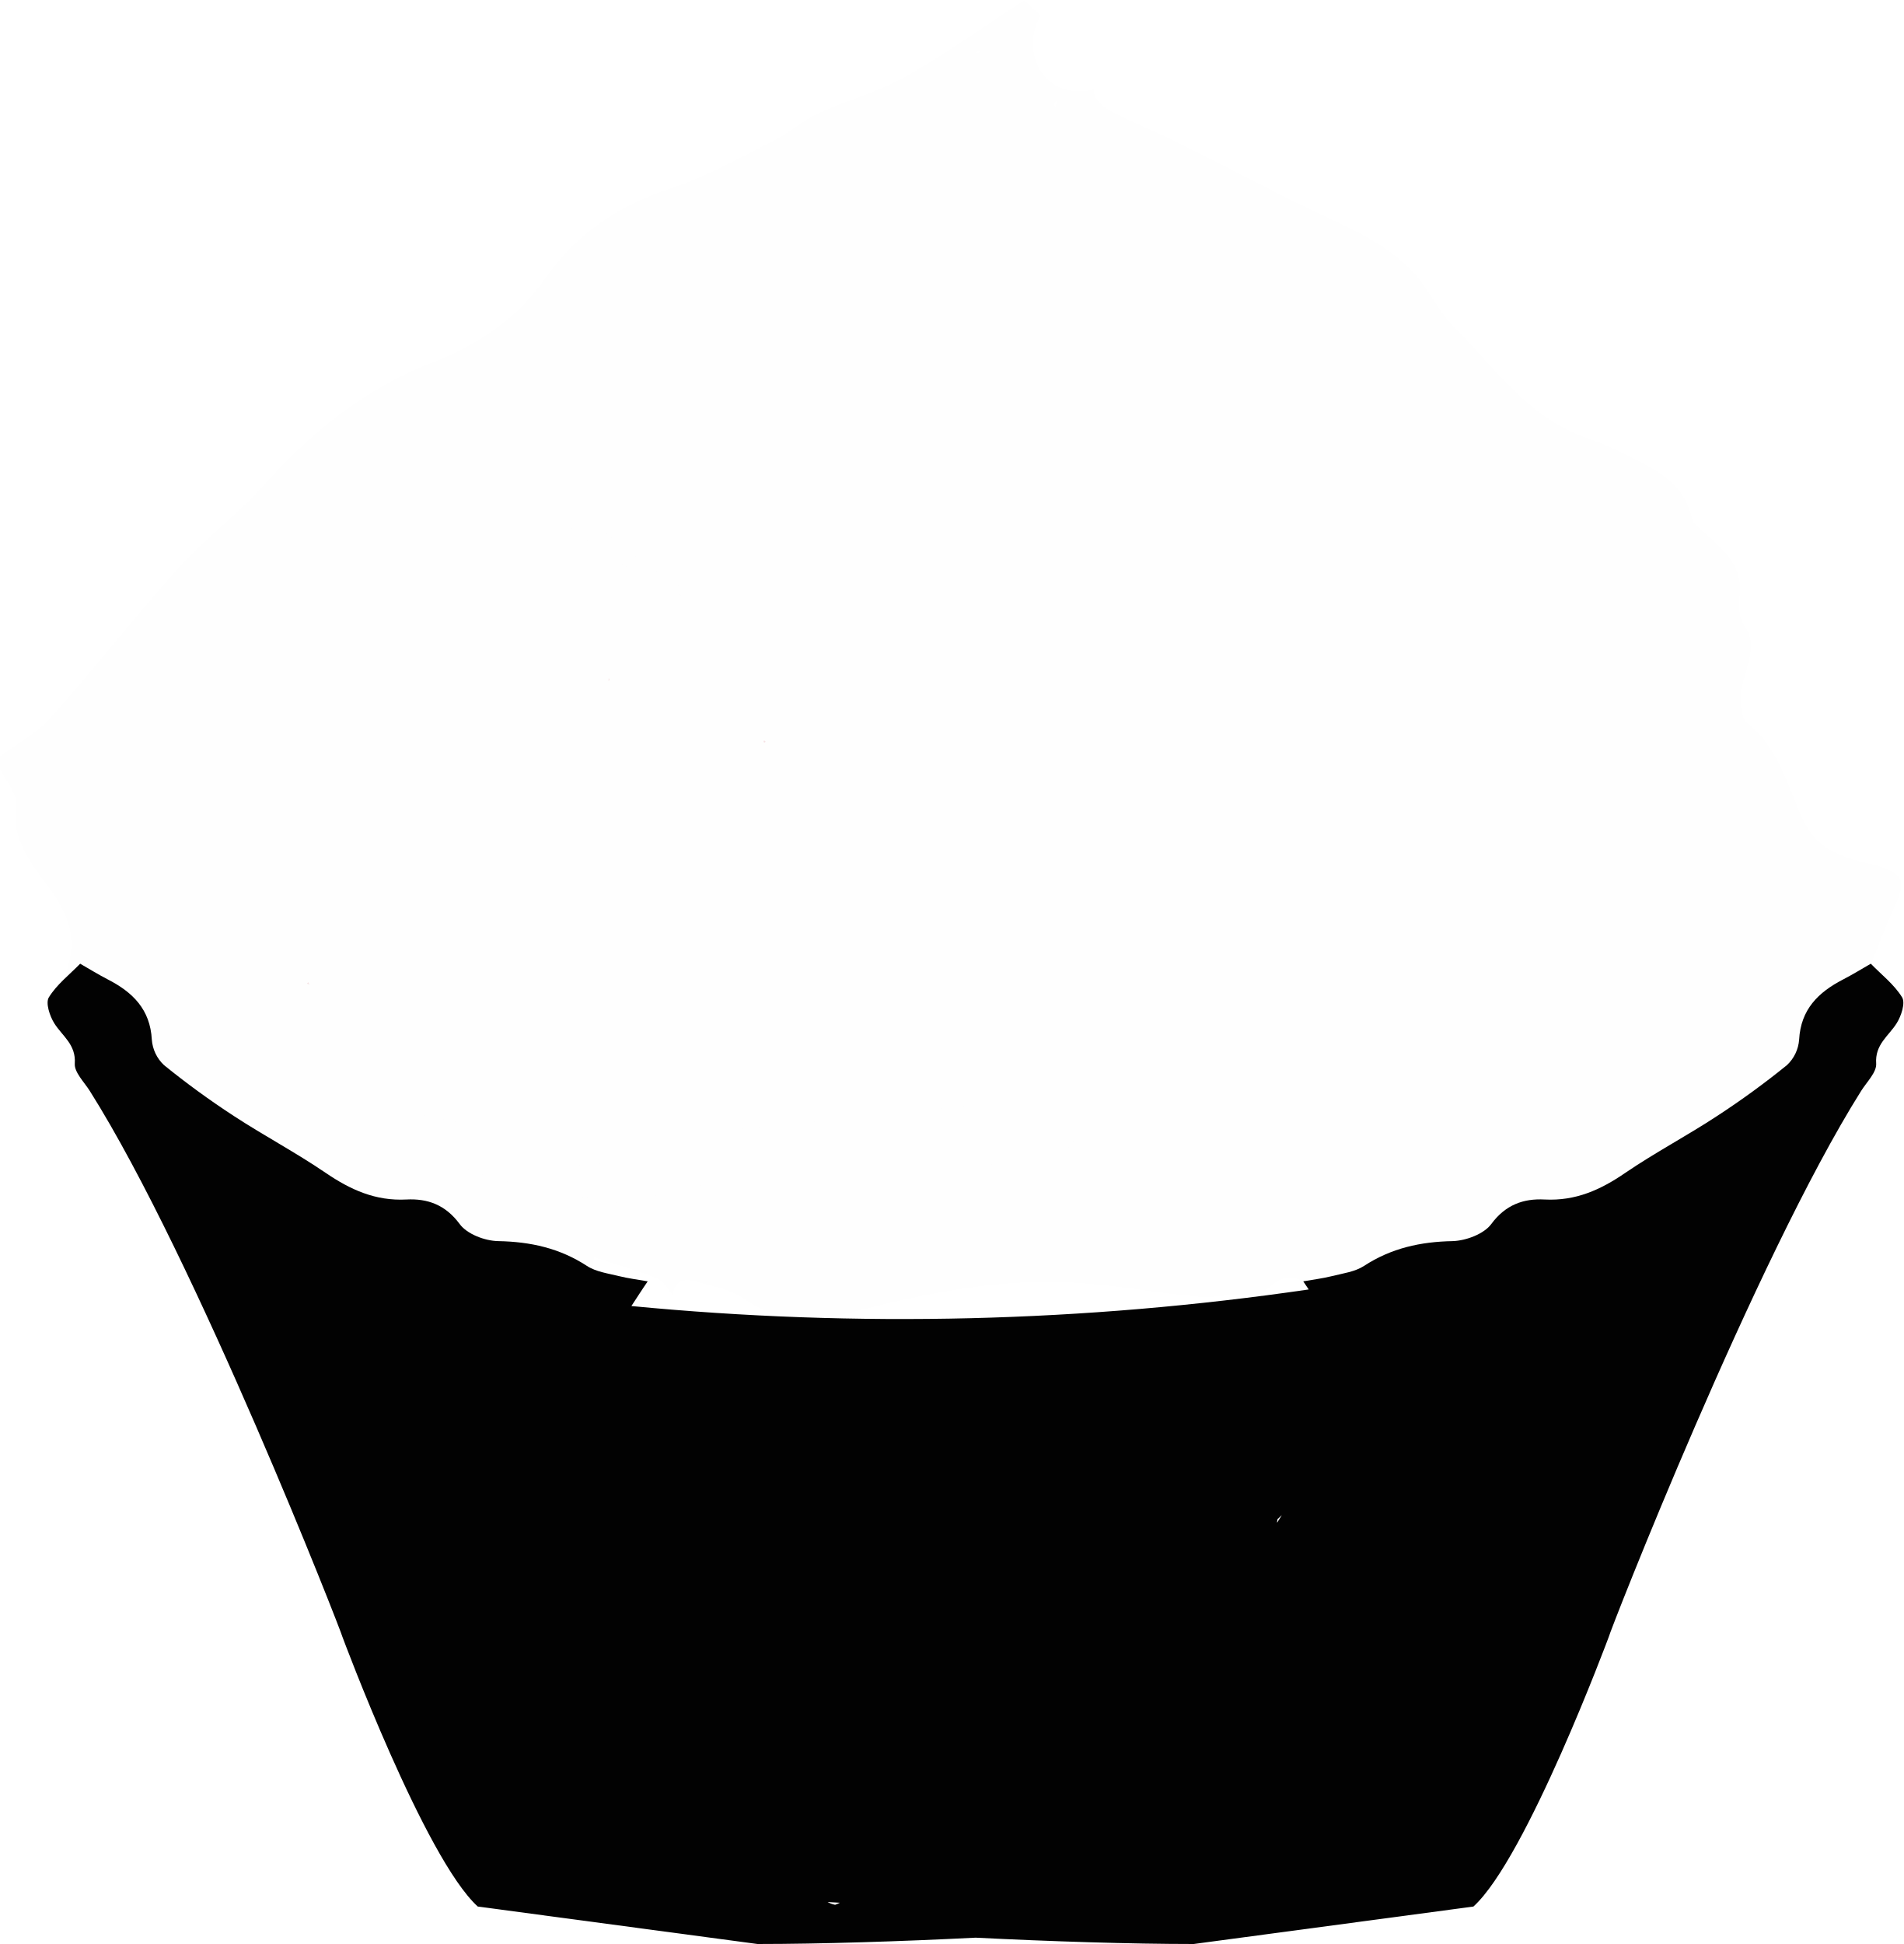
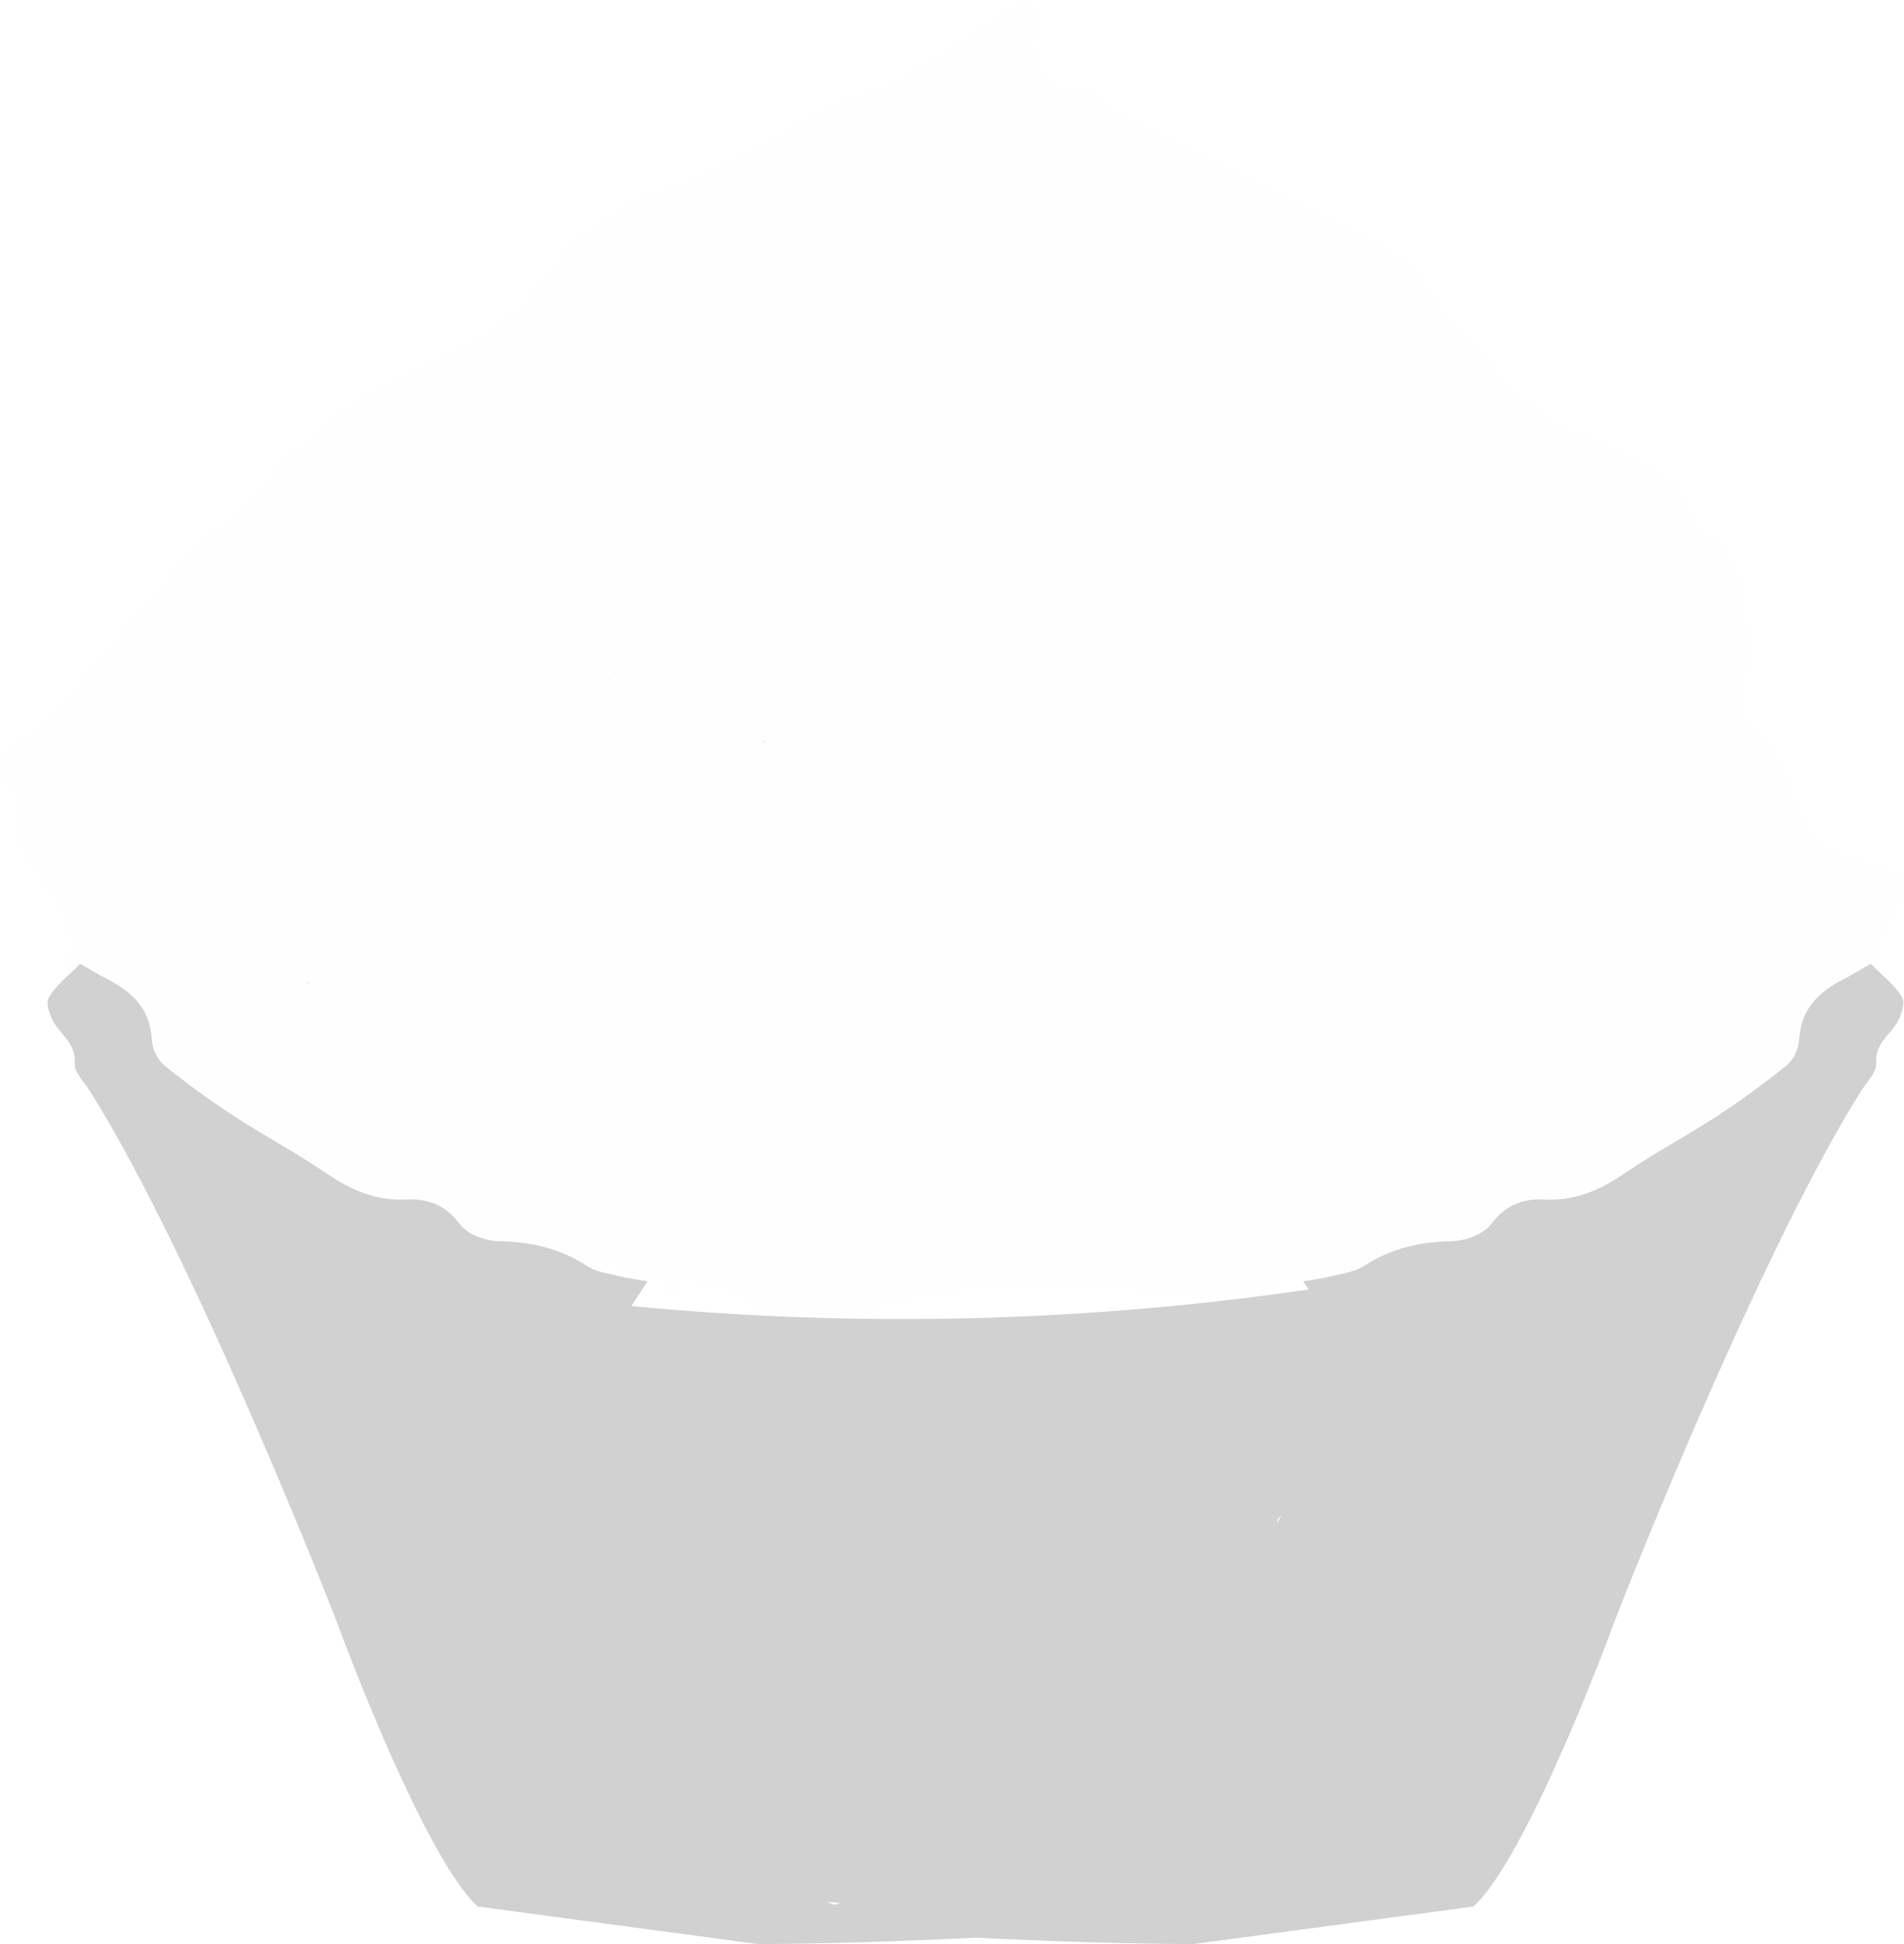
<svg xmlns="http://www.w3.org/2000/svg" id="Layer_1" data-name="Layer 1" viewBox="0 0 445.66 455.1">
  <defs>
-     <style>.cls-1{fill:#fefefe;}.cls-2{fill:#f6e2e4;}.cls-3{fill:#020202;}</style>
+     <style>.cls-1{fill:#fefefe;}.cls-2{fill:#f6e2e4;}.cls-3{fill:#d1d1d1;}</style>
  </defs>
  <path class="cls-1" d="M458.94,262.41c-1-.28-1.95-.43-2.91-.69-6.36-1.73-11.26-3.58-14.49-11.24-3.06-7.25-5.49-15.85-12.48-21.39-1.38-1.09-1.49-4.2-1.56-6.4-.06-1.75.88-3.52,1.29-5.3.83-3.64,2.36-7.13-.32-10.92-1.21-1.71-1.47-4.55-1.19-6.75,1-7.54-4-11.44-8.8-15.61-.94-.82-2.12-1.83-2.36-2.93-1.36-6.36-5.83-9.92-11.14-12.65a94.88,94.88,0,0,0-13.13-6c-14-4.65-21.83-16.51-31.49-26.19-3.7-3.71-5.92-8.85-9.48-12.74a43.75,43.75,0,0,0-10-7.67c-4.33-2.58-9-4.53-13.56-6.75-2.54-1.25-5.09-2.48-7.62-3.76-8.57-4.34-17.09-8.76-25.7-13-4.6-2.27-9.42-4.1-13.94-6.5-1.64-.87-3.72-2.7-3.9-4.28,0-.28-.05-.56-.08-.83a12,12,0,0,1-3.36.47c-10.18,0-13.19-11.09-9.07-17.7q-1.83-1.74-3.59-3.51l-.12-.13c-.24.14-.49.28-.73.43-9,5.86-17.82,12.2-27.19,17.47-6.42,3.61-13.77,5.54-20.52,8.64-3.58,1.64-6.6,4.49-10.13,6.26-7.86,3.94-15.61,8.39-23.91,11.1-12.36,4-22.46,10.69-29.84,21.29-6.65,9.54-15.84,15.56-26.4,19.66C105.52,150.83,93,161,81.83,173.42,75.65,180.34,68,186,61.8,192.87,51.5,204.32,42,216.52,31.79,228c-3.22,3.62-7.82,6-11.79,9v3c1.33,2.74,4.06,5.67,3.72,8.19-1.1,8.12,3.48,13.82,7.61,19.34,4.74,6.35,6.92,12.1,4.14,20.12-2.91,8.42,4.29,24.91,12.35,30.2,4.32,2.83,6.59,6.05,6.22,11.43-.39,5.8.81,6.93,6.49,6.71,4.28-.17,8.53-1,12.8-1.51,1.07-.12,2.16,0,3.92,0-.79,2-2,3.59-1.82,5,.24,2.5.65,5.48,2.19,7.18,1,1.13,4.33,1,6.23.34,2.93-1,4.77-1.31,6.57,1.85,4,7.09,8.15,8,15.19,3.83,2.07-1.23,4.1-2.52,7.17-4.41-.36,4.07-.66,6.91-.85,9.77-.28,4.17,1.69,6.62,5.88,6a74.1,74.1,0,0,0,12.89-3.34c3.27-1.15,6.3-3,9.4-4.63,2.72-1.41,4.3-.93,5,2.34a34.61,34.61,0,0,0,2.4,7.56c1.34,2.93,2.41,6.89,6.8,6s3.65-4.85,3.85-8.13c.19-3.07.58-6.12.92-9.63,5.49,1.81,10.27,3.17,14.84,5,1.49.61,2.43,2.54,3.62,3.87.34-3.1,2.41-4,5-3.24,4,1.1,8.35,1.8,11.59,4.06,8,5.6,16.4,5.46,25.19,3.22,16.36-4.17,32.89-7.66,49.84-7.06,10.38.37,20.69,2.42,31.07,3.37,3.72.34,7.53-.42,11.3-.47,1,0,2,.72,3.06,1.11,2.83-3.24,5.6-6.62,10.66-4.22,2.25-.4,4.54-.68,6.75-1.23,2.55-.63,5.37-1,7.48-2.38,6.39-4.17,13.24-5.67,20.8-5.81,3.09-.06,7.26-1.62,9-4,3.35-4.54,7.57-6,12.48-5.74,7.25.38,13.12-2.3,18.93-6.26,6.95-4.74,14.43-8.69,21.48-13.3a194.32,194.32,0,0,0,16.35-11.91,9.07,9.07,0,0,0,2.84-5.95c.38-7.08,4.47-11.1,10.27-14.08,2.22-1.14,4.34-2.46,6.51-3.7,1.73-4.24,3.25-8.57,5.22-12.7C466.48,266.05,465.94,264.48,458.94,262.41ZM249.35,72.17c-.28,0-.55.07-.83.13l1-.81C249.48,71.72,249.41,71.94,249.35,72.17ZM267.28,84.5c0,.26-.11.49-.18.72-.1-.4-.22-.78-.34-1.17a8.06,8.06,0,0,0,.7-.59C267.41,83.81,267.34,84.16,267.28,84.5Z" transform="translate(-20 -59.9)" />
  <path class="cls-1" d="M151.75,331.11l.49-1.35c3,.92,5.91,1.82,8.85,2.78,16,5.21,32.53,6.52,49.19,5.09,12.51-1.07,24.94-3.09,37.41-4.62,6.24-.77,12.53-1.16,18.71-2.2,1.87-.31,3.48-2.21,5.21-3.38a38.14,38.14,0,0,0-4.08-4.58c-7.65-6.27-16.59-4.47-25.27-3.65-12.52,1.18-25,2.67-37.51,3.89-7.09.69-14.2,1.49-21.31,1.58-14.62.17-29.26.34-43.85-.38-8.13-.4-16.18-2.59-24.26-4l-1.14.65c2.8,3.44,4.94,8.25,8.56,10,6.78,3.28,14.31,5.27,21.73,6.92,9.51,2.12,19.21,3.43,28.85,4.94,1.59.25,3.29-.25,4.94-.4l-.08-.76Z" transform="translate(-20 -59.9)" />
  <path class="cls-1" d="M188.23,203.61c-13.51-10-29-17.56-38.36-32.66l-2.3,1-3.31,1.43C155.83,188.81,172.35,195.73,188.23,203.61Z" transform="translate(-20 -59.9)" />
  <path class="cls-2" d="M159.18,487.85l.28.61-.6-.29Z" transform="translate(-20 -59.9)" />
  <path class="cls-2" d="M198.75,233.6l.12-.33a1,1,0,0,1,.36.15s-.07.21-.1.32Z" transform="translate(-20 -59.9)" />
  <path class="cls-2" d="M162.53,218.67c.07.12.19.24.18.35s-.16.2-.24.3C162.49,219.1,162.51,218.89,162.53,218.67Z" transform="translate(-20 -59.9)" />
  <path class="cls-2" d="M92.19,289.84l.26.59-.58-.27Z" transform="translate(-20 -59.9)" />
  <path class="cls-3" d="M465.37,293.38c-1.84-3-4.82-5.29-7.33-7.87-2.17,1.24-4.29,2.56-6.51,3.7-5.79,3-9.88,7-10.27,14.08a9.07,9.07,0,0,1-2.84,5.95,194.32,194.32,0,0,1-16.35,11.91c-7,4.61-14.53,8.56-21.48,13.3-5.81,4-11.67,6.64-18.93,6.26-4.9-.26-9.13,1.2-12.48,5.74-1.72,2.33-5.88,3.89-9,4-7.56.14-14.41,1.64-20.8,5.81-2.12,1.38-4.94,1.74-7.48,2.38-2.21.55-4.5.83-6.75,1.23.44.63.86,1.26,1.28,1.9a659.26,659.26,0,0,1-158.59,3.88c1.28-1.94,2.51-3.89,3.82-5.78-2.25-.4-4.54-.68-6.75-1.23-2.55-.63-5.37-1-7.48-2.38-6.39-4.17-13.24-5.67-20.8-5.81-3.09-.06-7.26-1.62-9-4-3.35-4.54-7.57-6-12.48-5.74-7.25.38-13.12-2.3-18.93-6.26-6.95-4.74-14.43-8.69-21.48-13.3a194.3,194.3,0,0,1-16.35-11.91,9.07,9.07,0,0,1-2.84-5.95c-.38-7.08-4.47-11.1-10.27-14.08-2.22-1.14-4.34-2.46-6.51-3.7-2.52,2.58-5.49,4.88-7.33,7.87-.81,1.31.2,4.37,1.27,6.08,1.88,3,5.11,4.94,4.8,9.42-.14,2.05,2.2,4.32,3.52,6.42C66,354.88,100,442.1,100.18,443.1c0,0,19.27,51.85,31.69,63.13l65.5,8.77c14.82,0,33.53-.6,51.07-1.48C266,514.4,284.68,515,299.5,515l65.5-8.77c12.42-11.28,31.69-63.13,31.69-63.13.14-1,34.18-88.22,59.09-127.81,1.32-2.1,3.66-4.37,3.52-6.42-.31-4.48,2.92-6.42,4.8-9.42C465.17,297.75,466.18,294.69,465.37,293.38ZM215.54,505.82a6.12,6.12,0,0,1-1.76-.64l2.88.16A9.78,9.78,0,0,1,215.54,505.82Zm103.55-89.54H319l.13-.74c.33-.3.65-.61,1-.93Z" transform="translate(-20 -59.9)" />
</svg>
